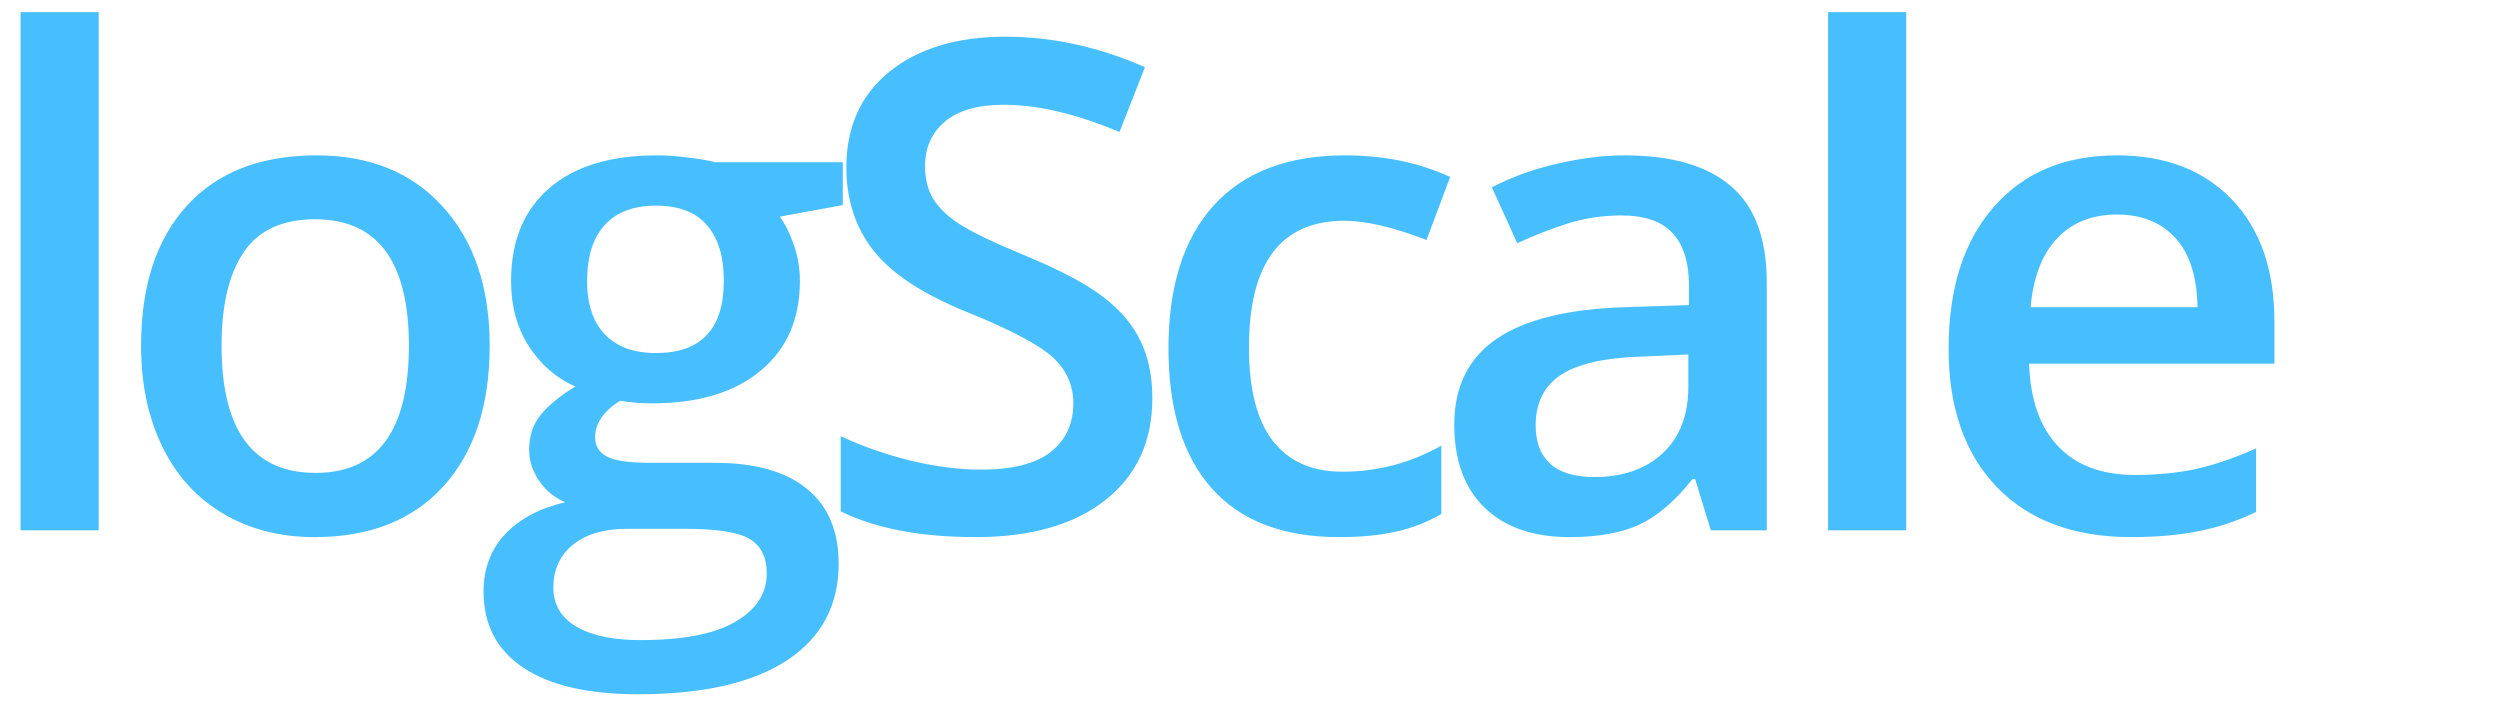
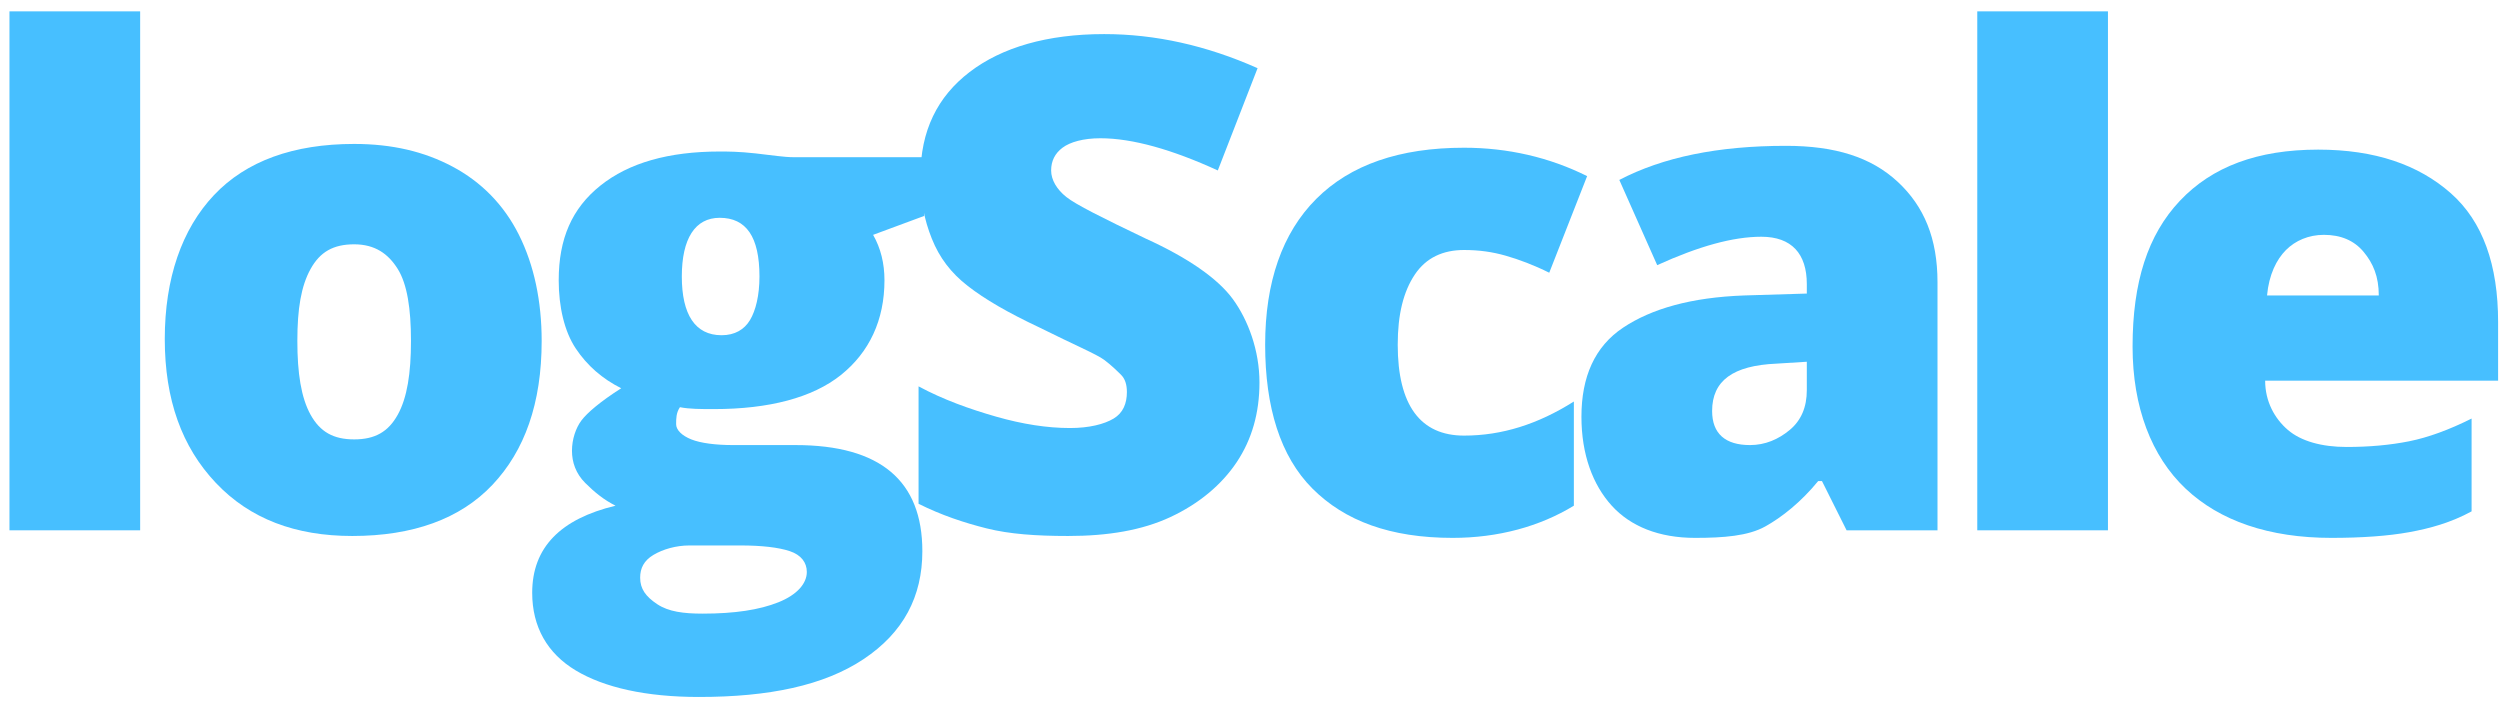
- <svg xmlns="http://www.w3.org/2000/svg" width="132px" height="37px" viewBox="0 0 132 37" version="1.1">
-   <defs />
-   <g id="Page-1" stroke="none" stroke-width="1" fill="none" fill-rule="evenodd" font-family="OpenSans-ExtraBold, Open Sans" font-size="36" font-weight="600" letter-spacing="-2.52">
-     <g id="Login" transform="translate(-297, -831)" fill="#47BFFF">
-       <text id="logo_text">
-         <tspan x="295.133" y="859">logScale</tspan>
-       </text>
+ <svg xmlns="http://www.w3.org/2000/svg" version="1.1" id="Layer_1" x="0px" y="0px" viewBox="0 0 132 37" enable-background="new 0 0 132 37" xml:space="preserve">
+   <g id="Page-1">
+     <g id="Login" transform="translate(-297, -831)">
+       <g enable-background="new    ">
+         <path fill="#47BFFF" d="M304.4,859h-6.9v-27.4h6.9V859z" />
+         <path fill="#47BFFF" d="M325.6,849c0,3.3-0.9,5.8-2.6,7.6s-4.2,2.7-7.4,2.7c-3,0-5.4-0.9-7.2-2.8s-2.7-4.4-2.7-7.6     c0-3.2,0.9-5.8,2.6-7.6s4.2-2.7,7.4-2.7c2,0,3.7,0.4,5.2,1.2s2.7,2,3.5,3.6S325.6,846.9,325.6,849z M312.7,849     c0,1.7,0.2,3,0.7,3.9s1.2,1.3,2.3,1.3c1.1,0,1.8-0.4,2.3-1.3s0.7-2.2,0.7-3.9c0-1.7-0.2-3-0.7-3.8s-1.2-1.3-2.3-1.3     c-1.1,0-1.8,0.4-2.3,1.3S312.7,847.3,312.7,849z" />
+         <path fill="#47BFFF" d="M345.8,839.1v3.3l-2.7,1c0.4,0.7,0.6,1.5,0.6,2.4c0,2.1-0.8,3.8-2.3,5s-3.8,1.8-6.7,1.8     c-0.7,0-1.3,0-1.8-0.1c-0.2,0.3-0.2,0.6-0.2,0.9c0,0.3,0.3,0.6,0.8,0.8s1.3,0.3,2.2,0.3h3.3c4.5,0,6.7,1.9,6.7,5.6     c0,2.4-1,4.3-3.1,5.7s-5,2-8.7,2c-2.8,0-5-0.5-6.5-1.4s-2.3-2.3-2.3-4.1c0-2.4,1.5-3.9,4.4-4.6c-0.6-0.3-1.1-0.7-1.6-1.2     s-0.7-1.1-0.7-1.7c0-0.6,0.2-1.2,0.5-1.6s1-1,2.1-1.7c-1-0.5-1.8-1.2-2.4-2.1s-0.9-2.2-0.9-3.6c0-2.2,0.7-3.8,2.2-5     s3.6-1.8,6.3-1.8c0.4,0,1,0,1.9,0.1s1.5,0.2,2,0.2H345.8z M330.8,861.5c0,0.6,0.3,1,0.9,1.4s1.4,0.5,2.4,0.5c1.7,0,3-0.2,4-0.6     s1.5-1,1.5-1.6c0-0.5-0.3-0.9-0.9-1.1s-1.5-0.3-2.6-0.3h-2.7c-0.7,0-1.4,0.2-1.9,0.5S330.8,861,330.8,861.5z M333,845.6     c0,2,0.7,3.1,2.1,3.1c0.7,0,1.2-0.3,1.5-0.8s0.5-1.3,0.5-2.3c0-2.1-0.7-3.1-2.1-3.1C333.7,842.5,333,843.6,333,845.6z" />
+         <path fill="#47BFFF" d="M363.5,851.2c0,1.6-0.4,3-1.2,4.2s-2,2.2-3.5,2.9s-3.3,1-5.4,1c-1.7,0-3.1-0.1-4.3-0.4s-2.4-0.7-3.6-1.3     v-6.2c1.3,0.7,2.7,1.2,4.1,1.6s2.7,0.6,3.9,0.6c1,0,1.8-0.2,2.3-0.5s0.7-0.8,0.7-1.4c0-0.4-0.1-0.7-0.3-0.9s-0.5-0.5-0.9-0.8     s-1.6-0.8-3.4-1.7c-1.7-0.8-2.9-1.5-3.8-2.2s-1.5-1.5-1.9-2.5s-0.6-2-0.6-3.3c0-2.4,0.9-4.2,2.6-5.5s4.1-2,7.1-2     c2.7,0,5.4,0.6,8.1,1.8l-2.1,5.4c-2.4-1.1-4.5-1.7-6.2-1.7c-0.9,0-1.6,0.2-2,0.5s-0.6,0.7-0.6,1.2c0,0.5,0.3,1,0.8,1.4     s1.9,1.1,4.2,2.2c2.2,1,3.8,2.1,4.6,3.2S363.5,849.5,363.5,851.2z" />
+         <path fill="#47BFFF" d="M373.7,859.4c-3.3,0-5.7-0.9-7.4-2.6s-2.5-4.3-2.5-7.6c0-3.3,0.9-5.9,2.7-7.7s4.4-2.7,7.8-2.7     c2.3,0,4.5,0.5,6.5,1.5l-2,5.1c-0.8-0.4-1.6-0.7-2.3-0.9s-1.4-0.3-2.2-0.3c-1.1,0-2,0.4-2.6,1.3s-0.9,2.1-0.9,3.7     c0,3.2,1.2,4.8,3.5,4.8c2,0,3.9-0.6,5.8-1.8v5.5C378.3,858.8,376.1,859.4,373.7,859.4z" />
+         <path fill="#47BFFF" d="M394.5,859l-1.3-2.6H393c-0.9,1.1-1.9,1.9-2.8,2.4s-2.2,0.6-3.7,0.6c-1.9,0-3.4-0.6-4.4-1.7     s-1.6-2.7-1.6-4.7c0-2.1,0.7-3.7,2.2-4.7s3.6-1.6,6.4-1.7l3.3-0.1V846c0-1.6-0.8-2.5-2.4-2.5c-1.5,0-3.3,0.5-5.5,1.5l-2-4.5     c2.3-1.2,5.2-1.8,8.8-1.8c2.6,0,4.5,0.6,5.9,1.9s2.1,3,2.1,5.3V859H394.5z M389.4,854.5c0.8,0,1.5-0.3,2.1-0.8s0.9-1.2,0.9-2.1     v-1.5l-1.6,0.1c-2.3,0.1-3.4,0.9-3.4,2.5C387.4,853.9,388.1,854.5,389.4,854.5z" />
+         <path fill="#47BFFF" d="M408.3,859h-6.9v-27.4h6.9V859z" />
+         <path fill="#47BFFF" d="M420.1,859.4c-3.3,0-5.9-0.9-7.7-2.6s-2.8-4.3-2.8-7.5c0-3.4,0.8-5.9,2.5-7.7s4.1-2.7,7.3-2.7     c3,0,5.3,0.8,7,2.3s2.5,3.8,2.5,6.8v3.1h-12.3c0,1.1,0.5,2,1.2,2.6s1.8,0.9,3.1,0.9c1.2,0,2.3-0.1,3.3-0.3s2.1-0.6,3.3-1.2v4.9     c-1.1,0.6-2.2,0.9-3.3,1.1S421.7,859.4,420.1,859.4z M419.7,843.4c-0.8,0-1.5,0.3-2,0.8s-0.9,1.3-1,2.4h5.9c0-1-0.3-1.7-0.8-2.3     S420.6,843.4,419.7,843.4z" />
+       </g>
    </g>
  </g>
</svg>
